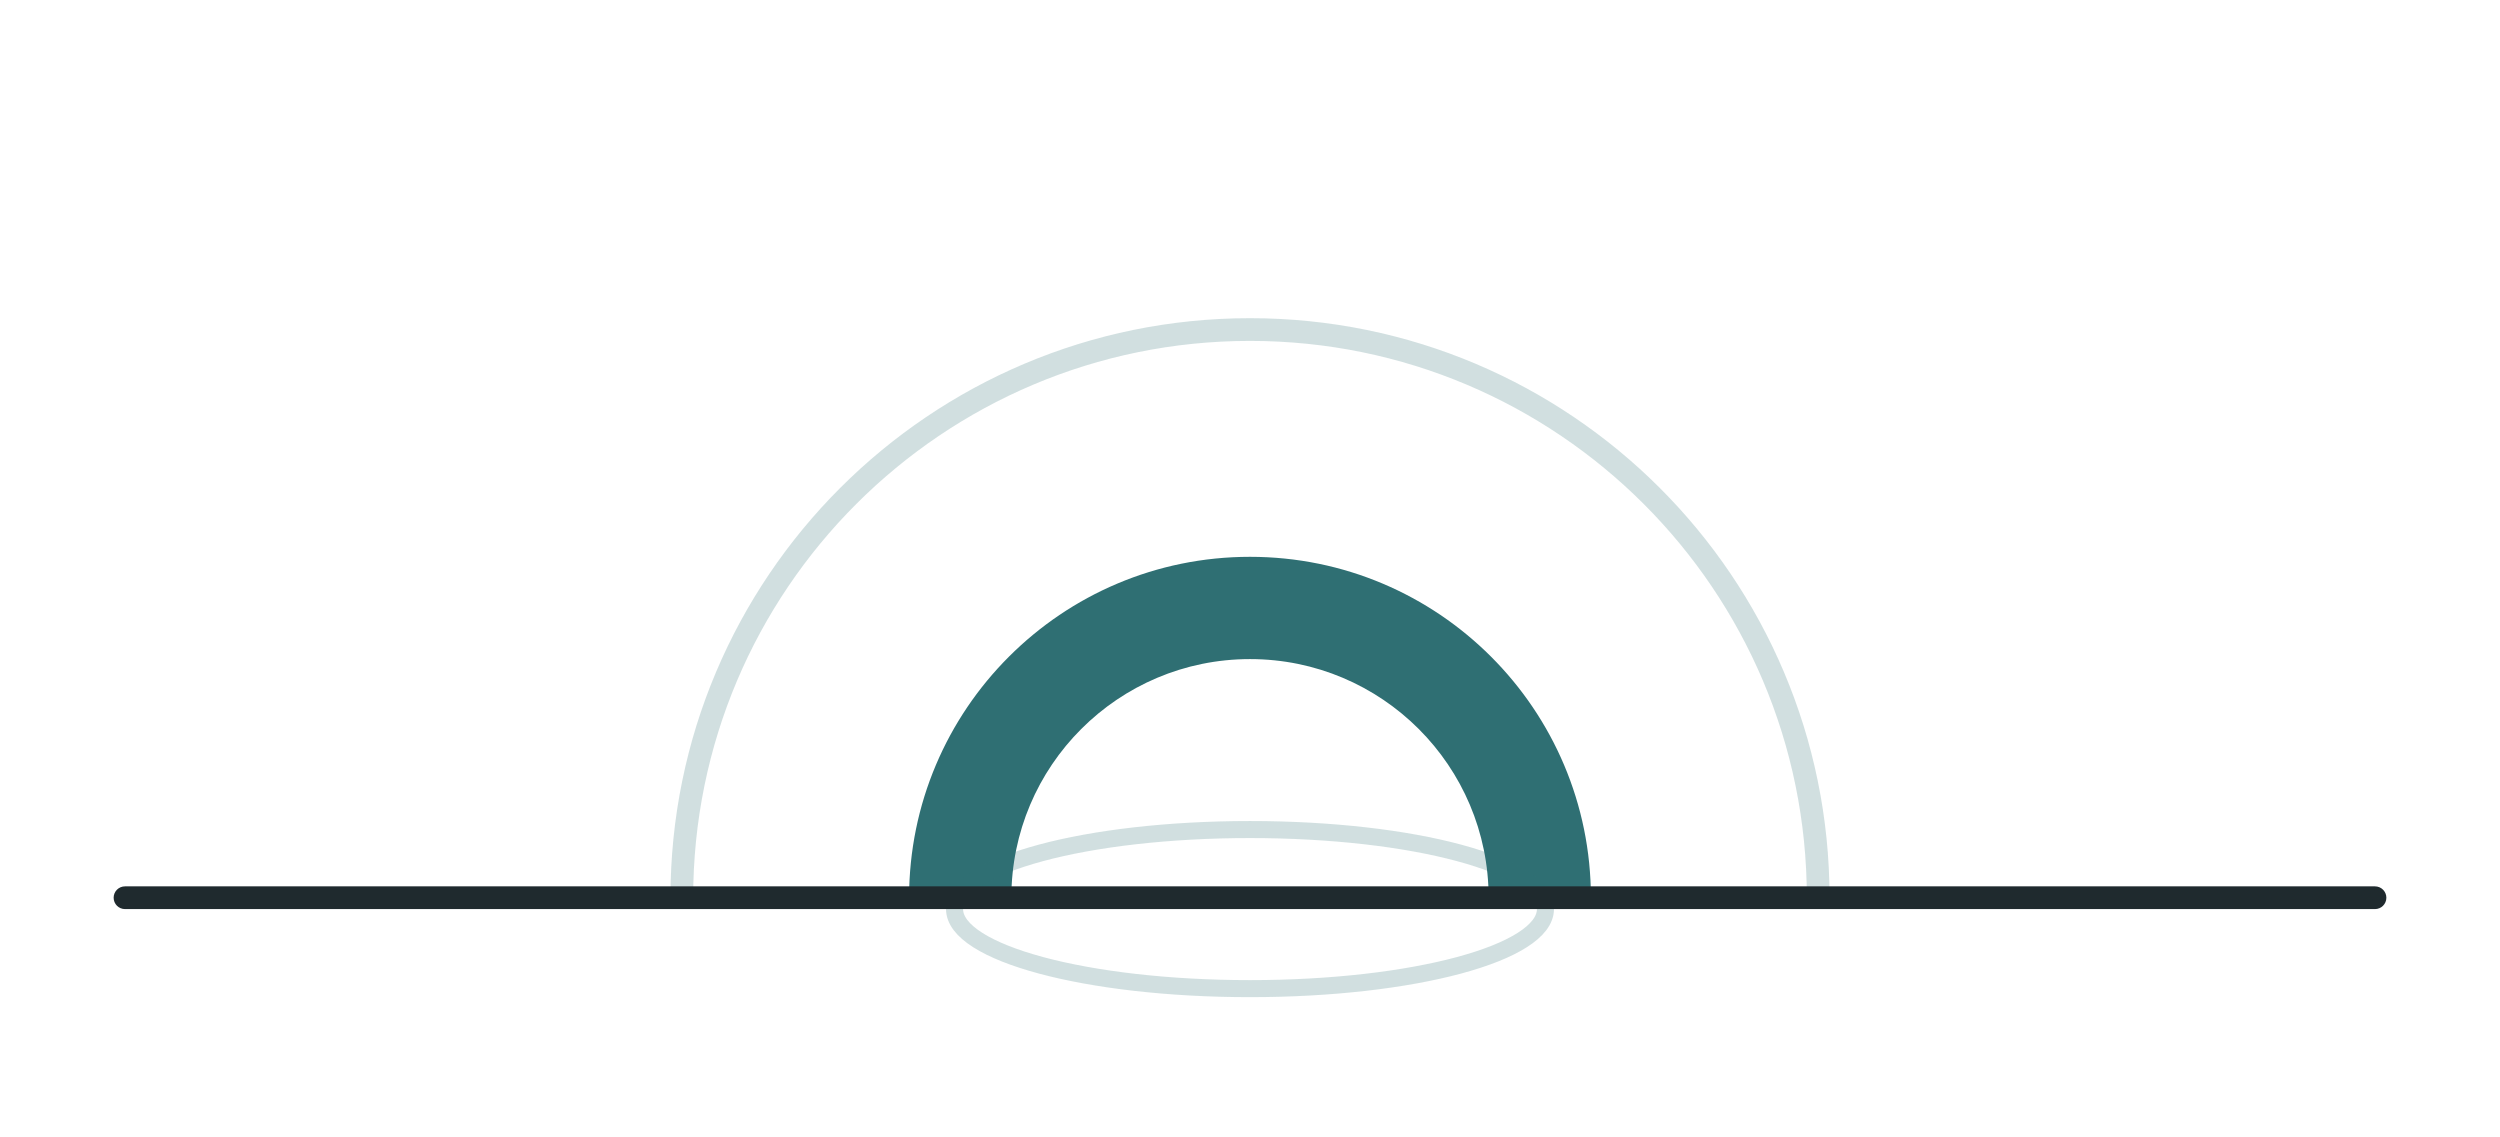
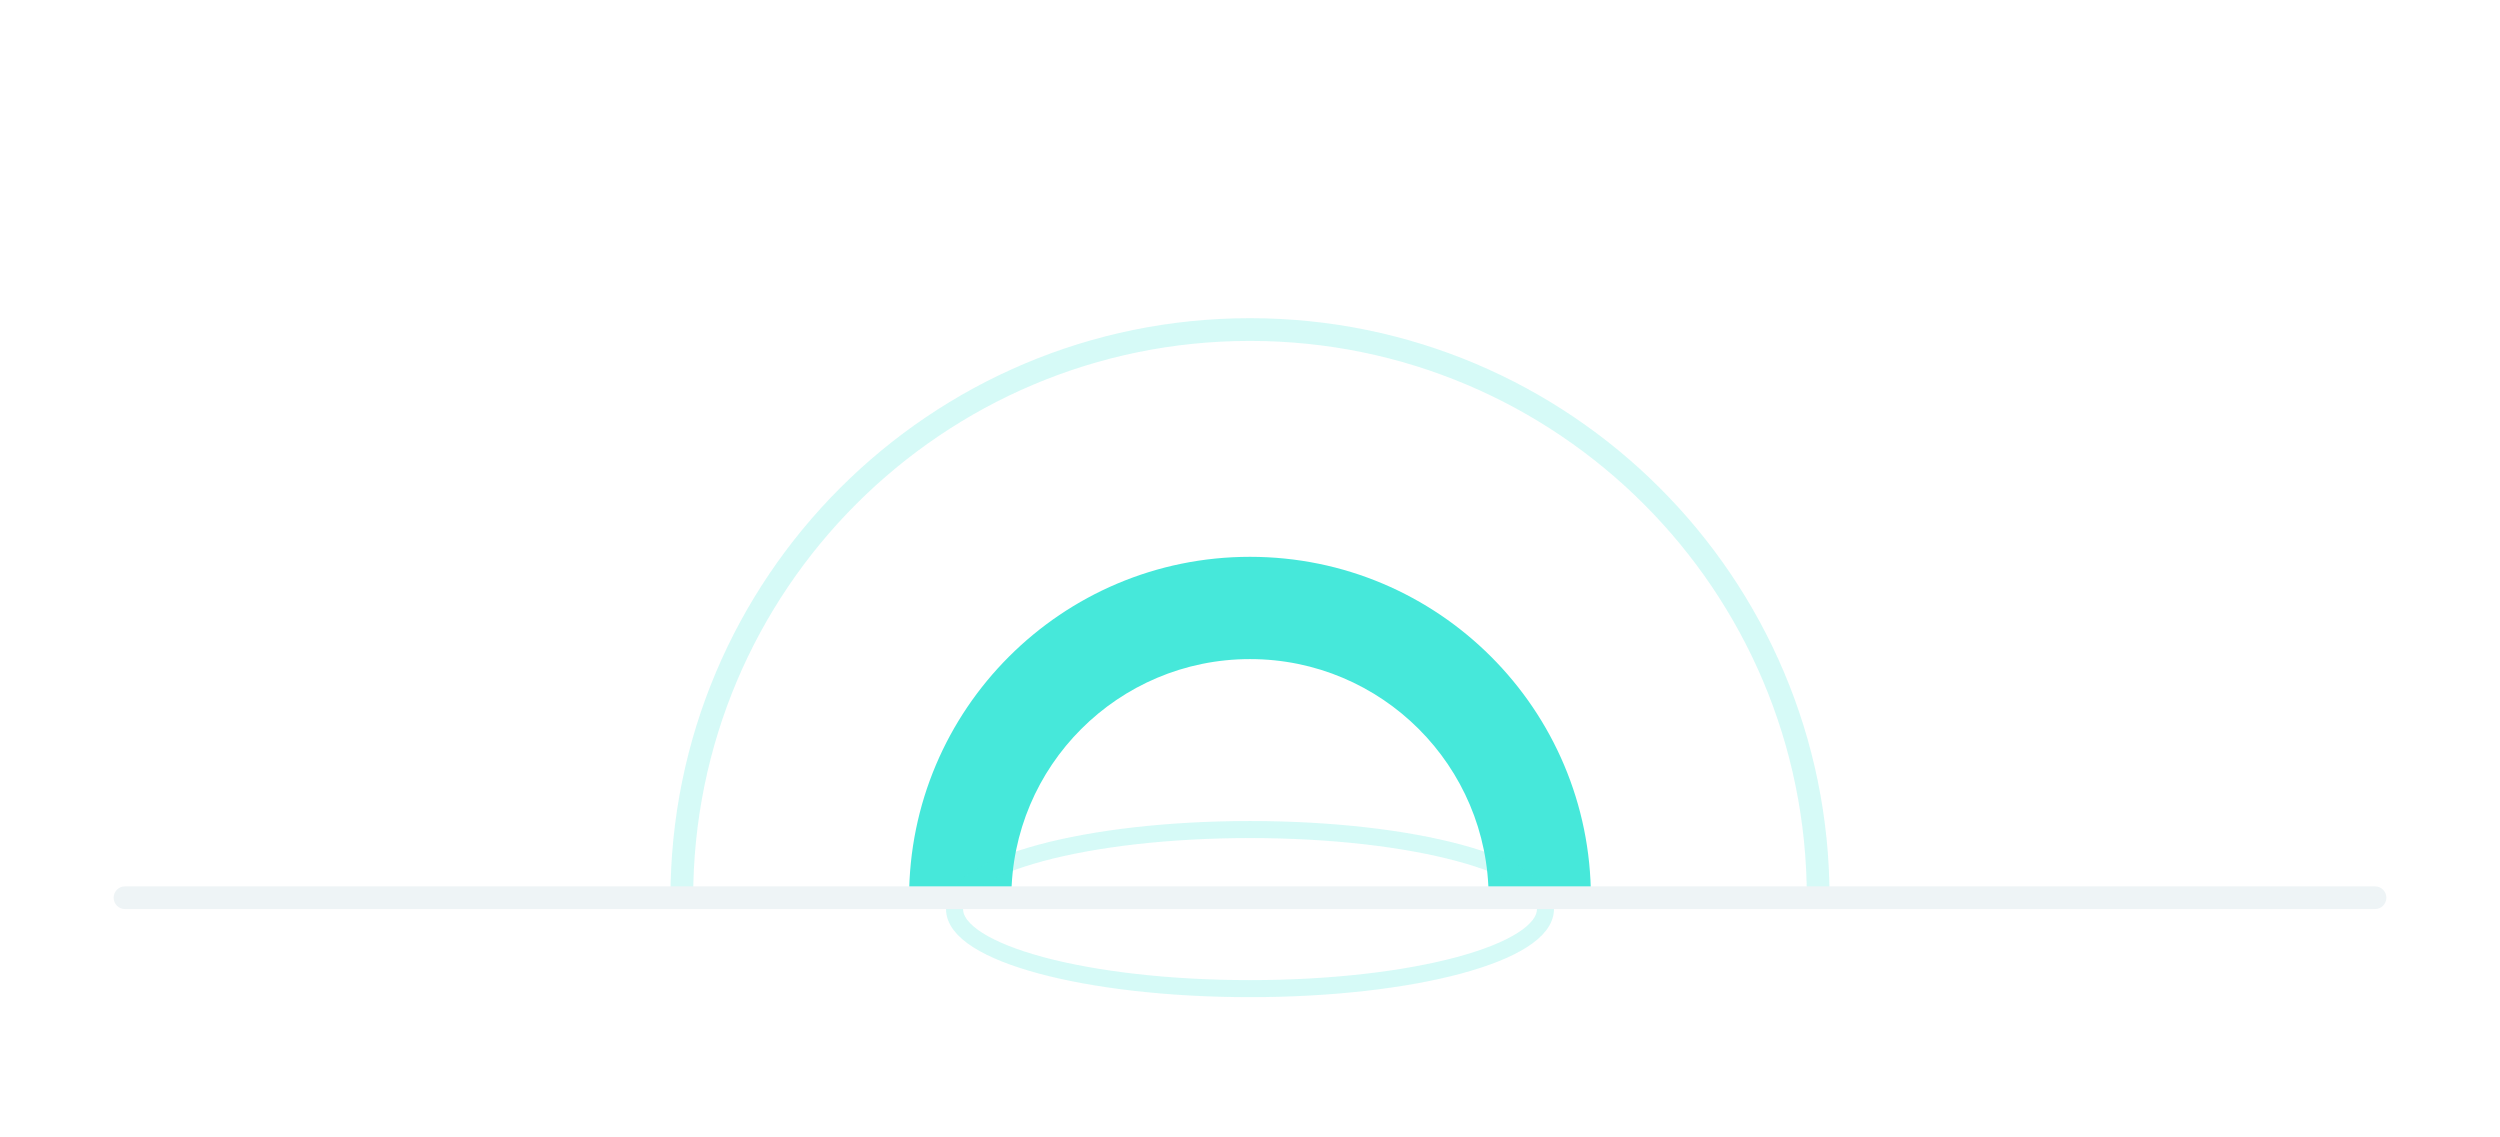
<svg xmlns="http://www.w3.org/2000/svg" viewBox="0 0 220 100" width="220" height="100" aria-hidden="true">
-   <path fill="#2F6F73" d="M80,79 A30,30 0 0 1 140,79 H131 A21,21 0 0 0 89,79 Z" />
-   <path opacity=".22" fill="none" stroke="#2F6F73" stroke-width="2" d="M60,79 A50,50 0 0 1 160,79" />
-   <ellipse opacity=".22" cx="110" cy="80" rx="26" ry="7" fill="none" stroke="#2F6F73" stroke-width="1.5" clip-path="inset(1px 0 0 0)" />
-   <rect x="10" y="78" width="200" height="2" rx="1" fill="#1F2A2E" />
+   <path fill="#46E8DA" d="M80,79 A30,30 0 0 1 140,79 H131 A21,21 0 0 0 89,79 Z" />
+   <path opacity=".22" fill="none" stroke="#46E8DA" stroke-width="2" d="M60,79 A50,50 0 0 1 160,79" />
+   <ellipse opacity=".22" cx="110" cy="80" rx="26" ry="7" fill="none" stroke="#46E8DA" stroke-width="1.5" clip-path="inset(1px 0 0 0)" />
+   <rect x="10" y="78" width="200" height="2" rx="1" fill="#EEF4F6" />
</svg>
